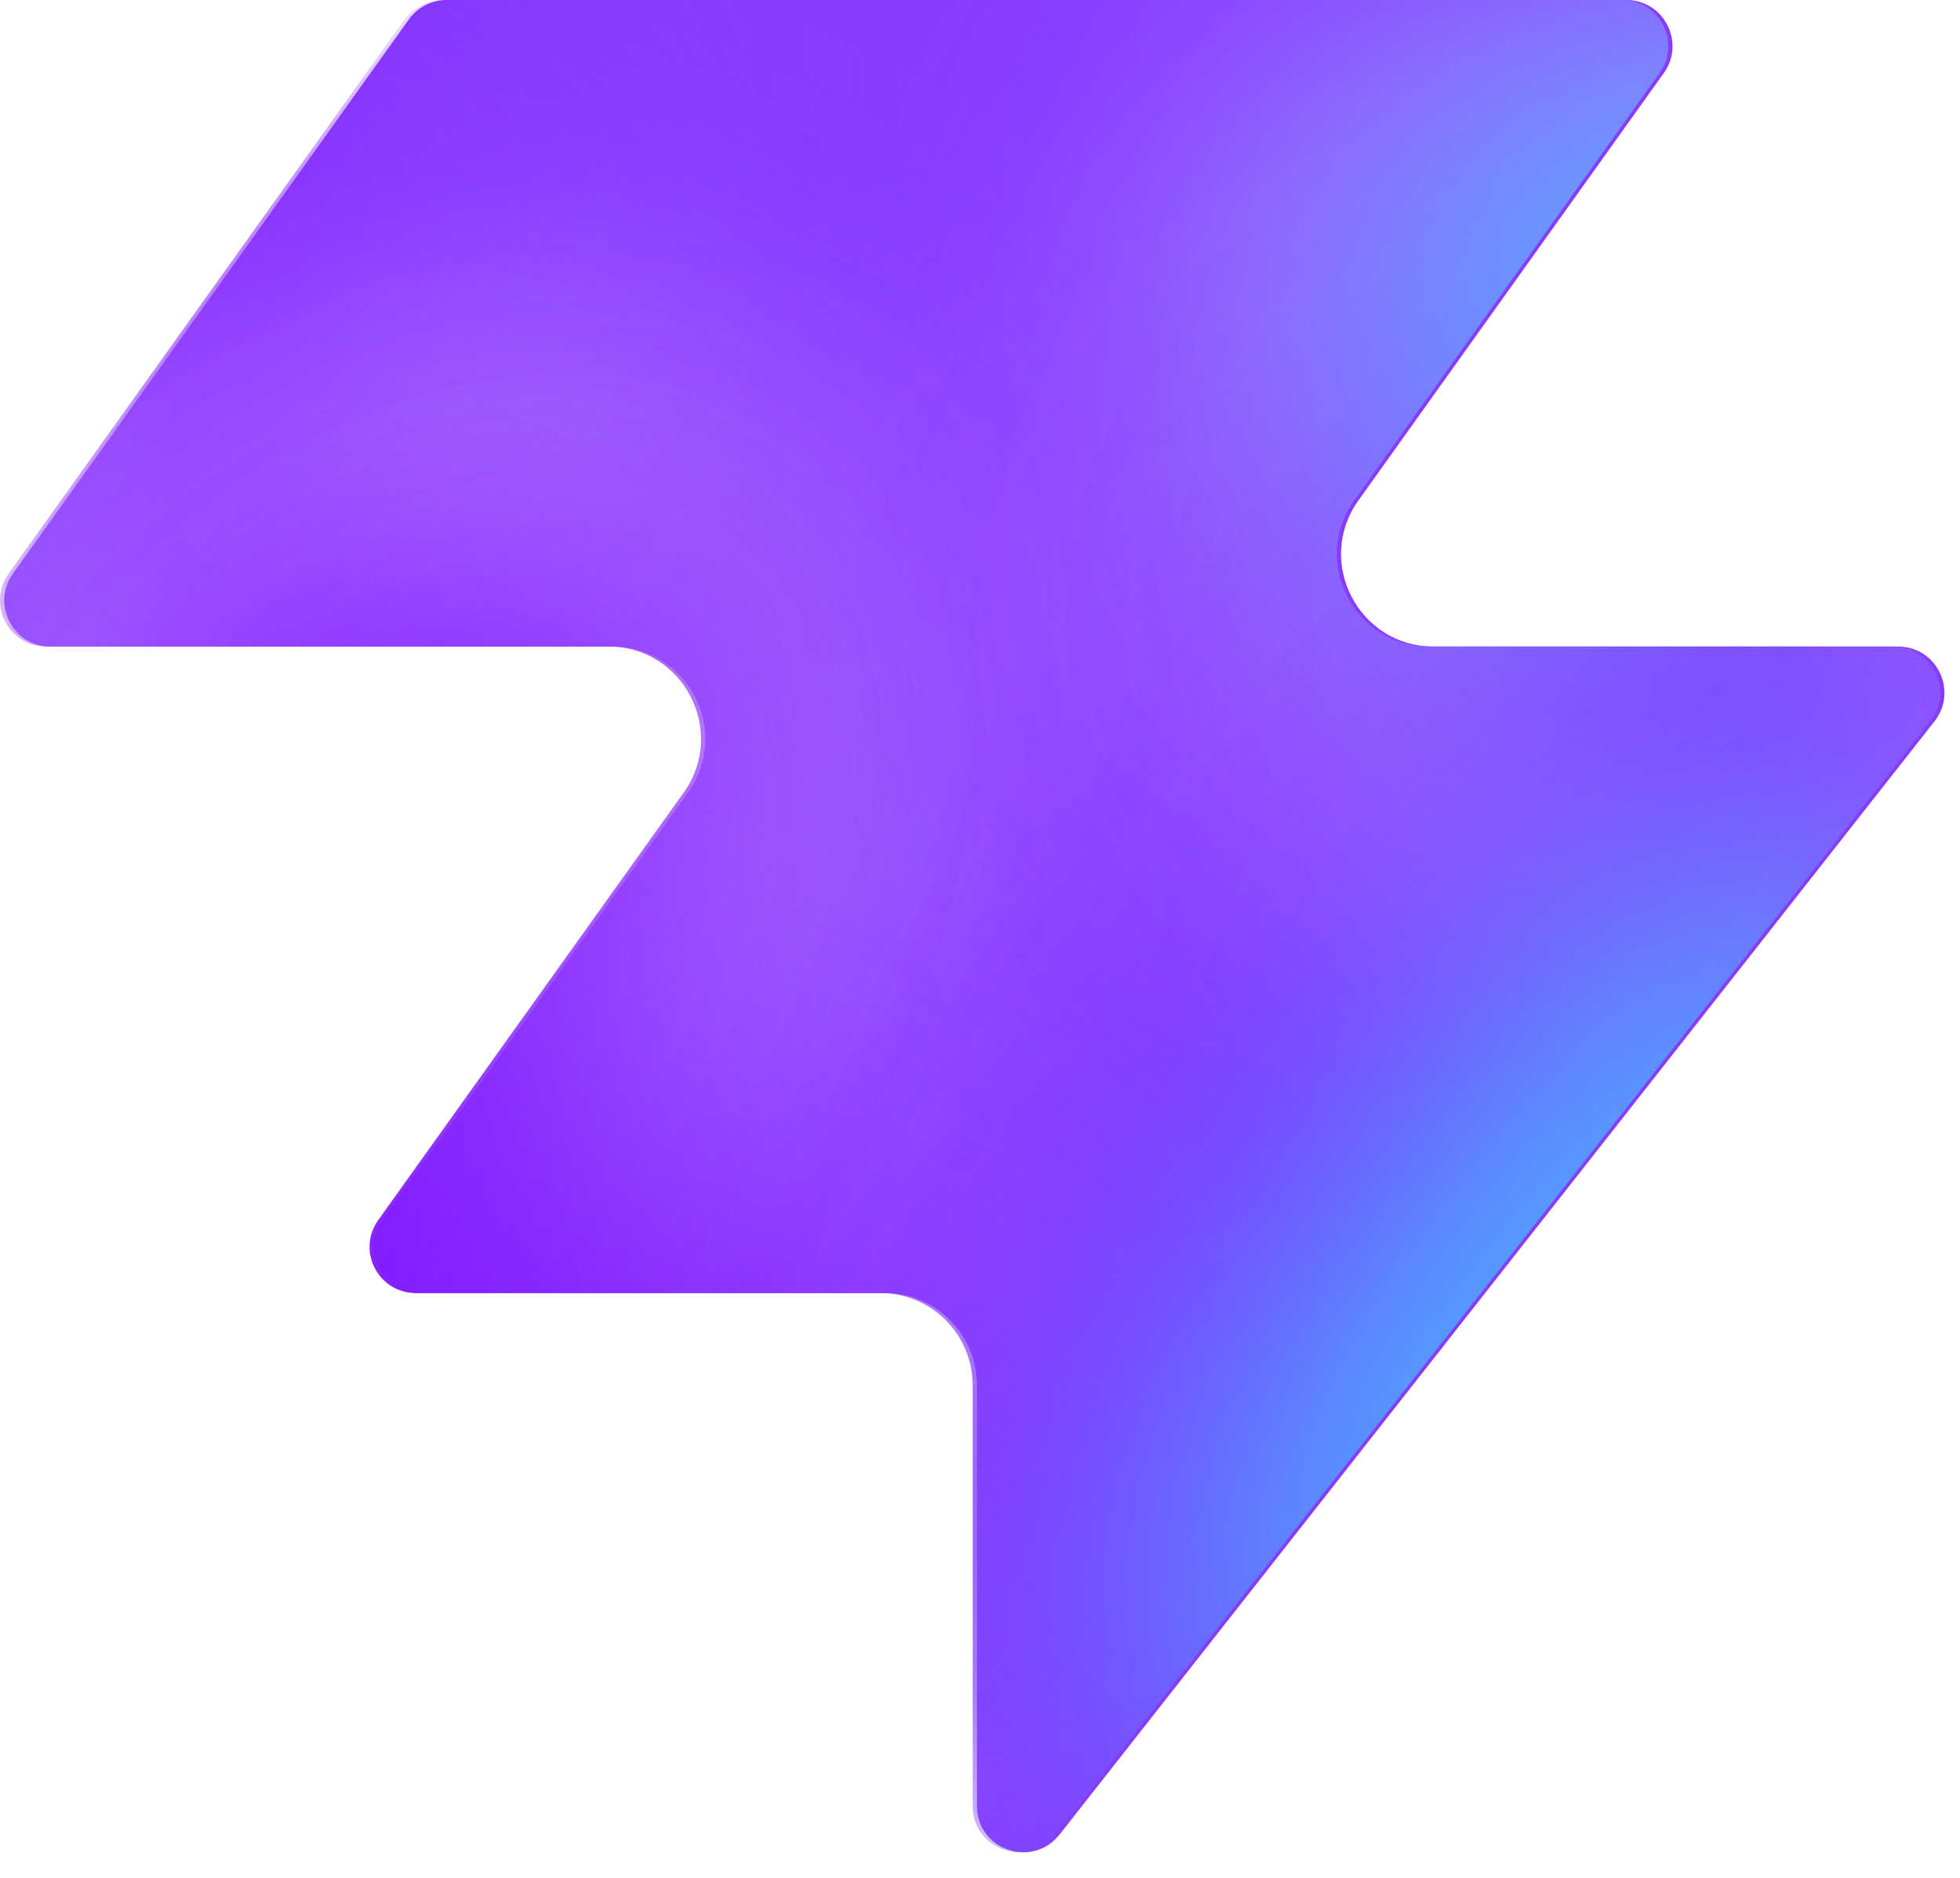
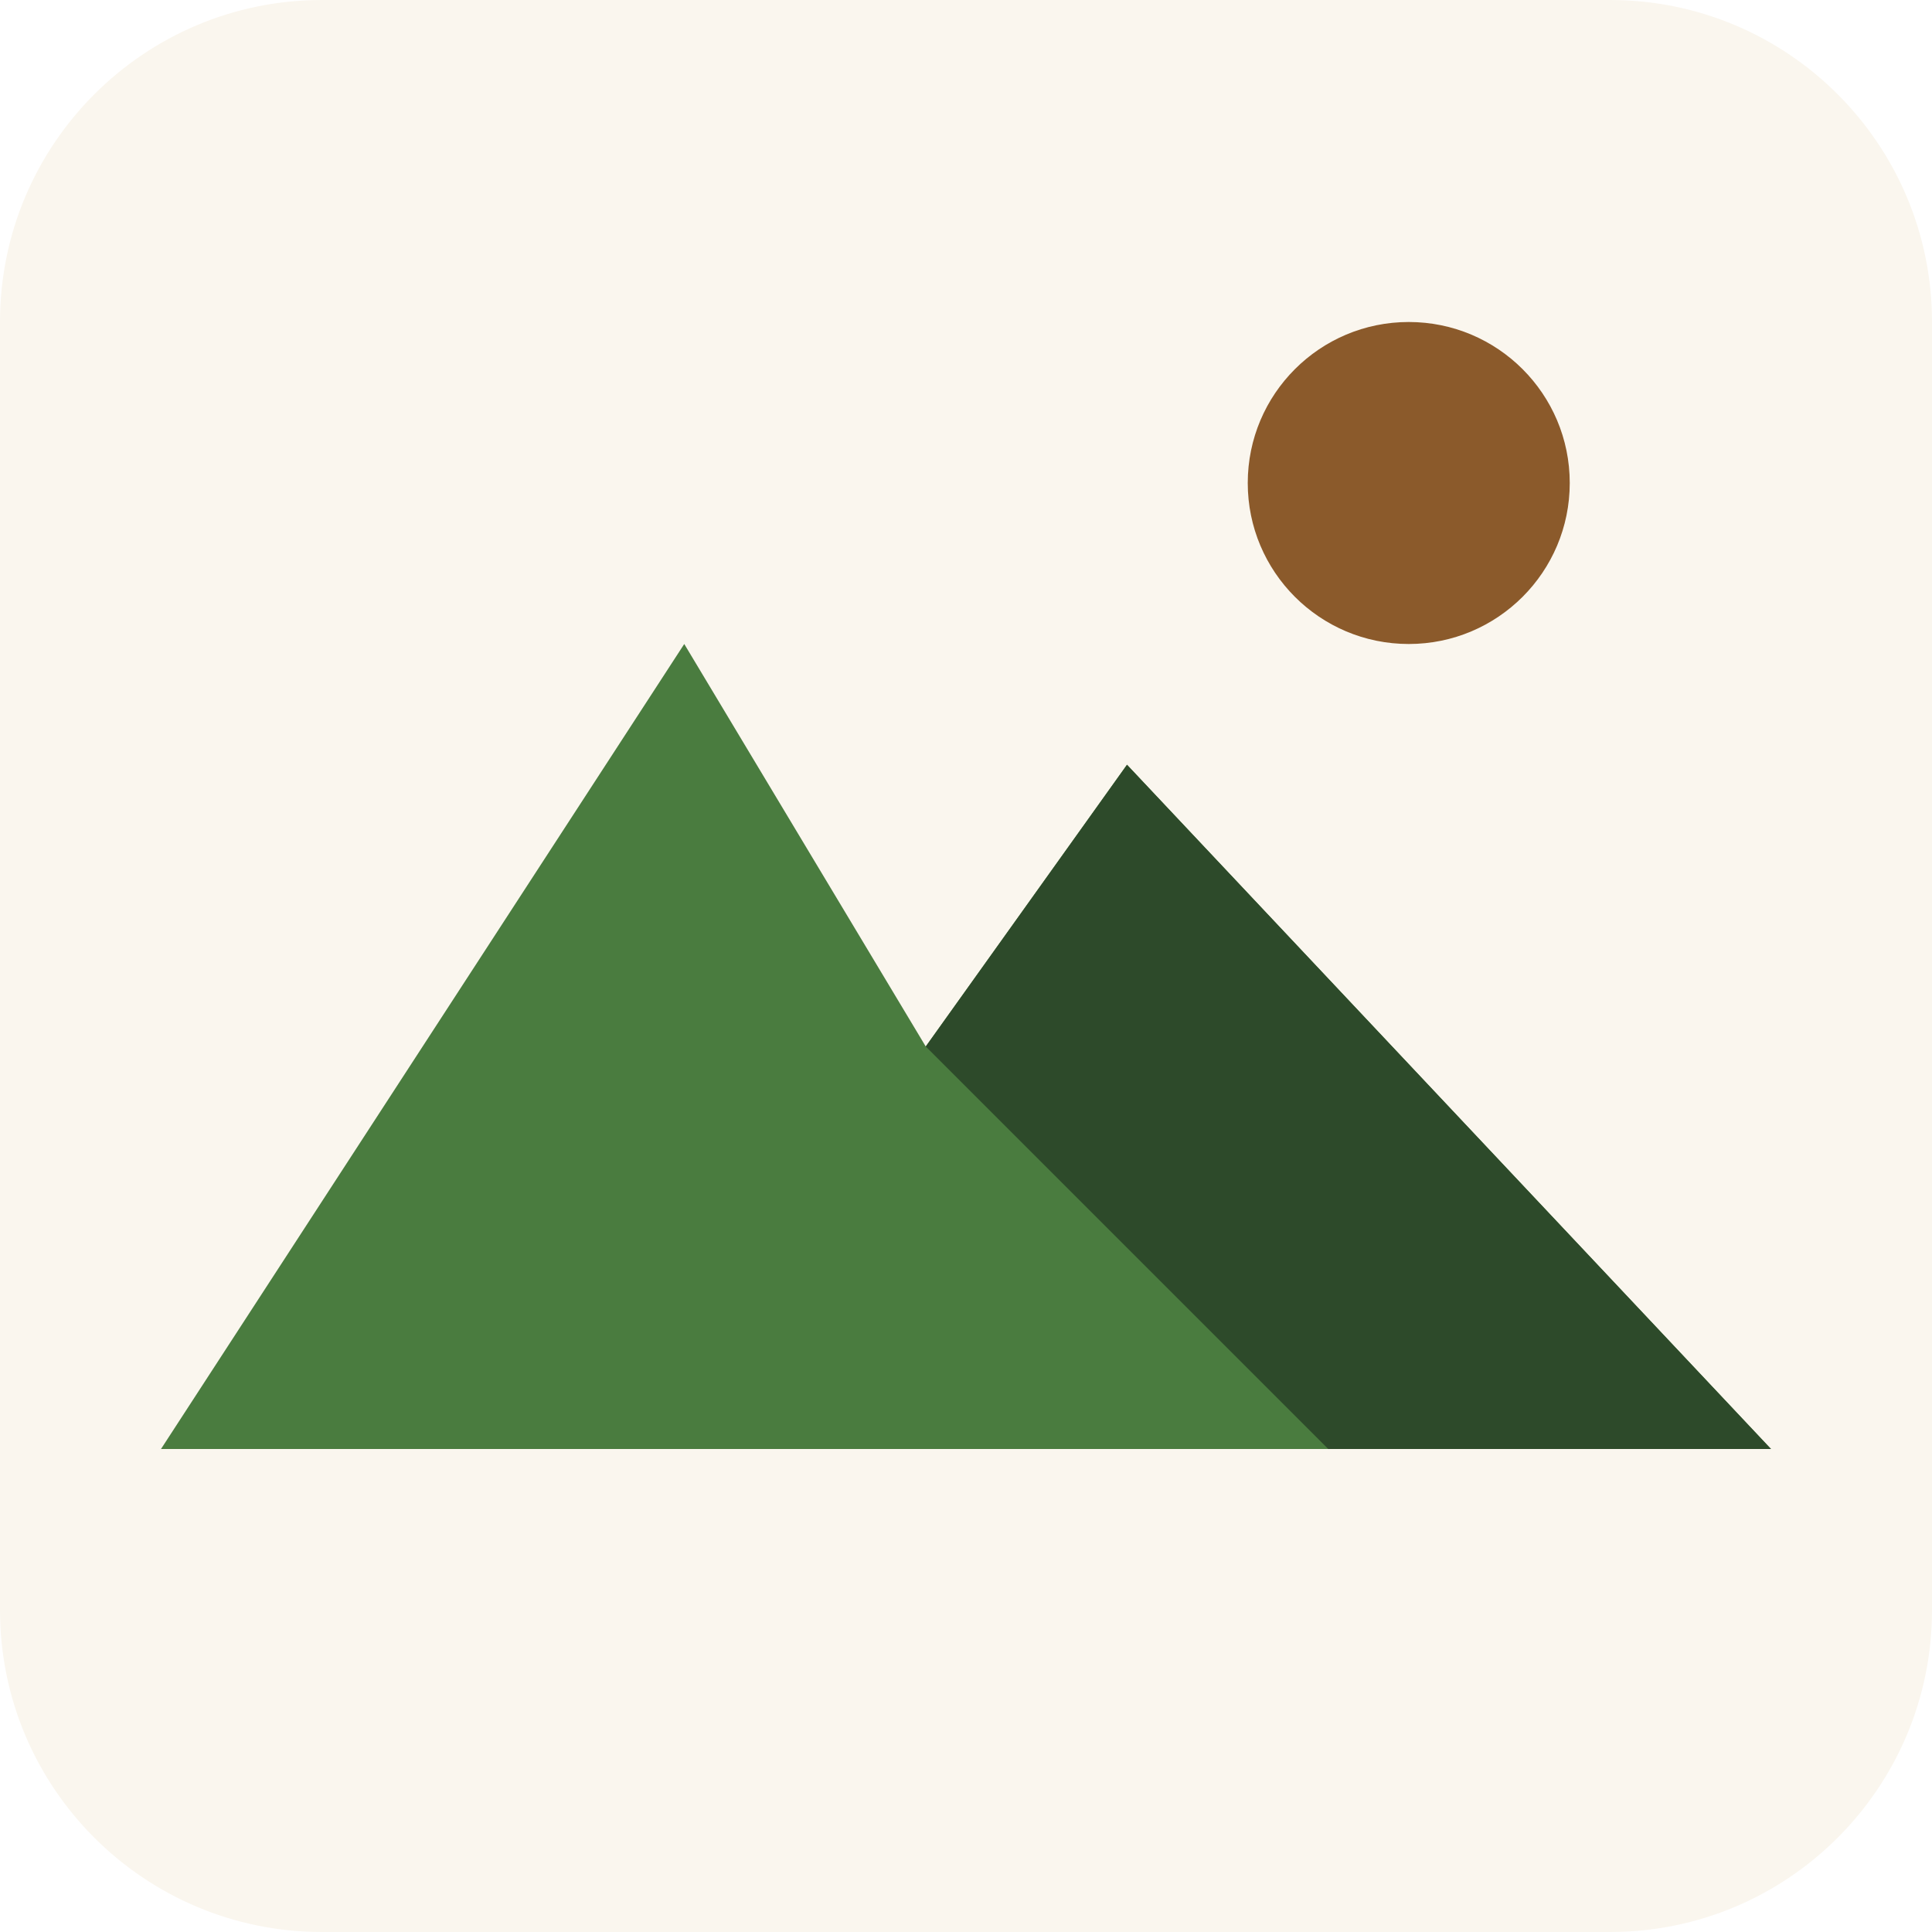
- <svg xmlns="http://www.w3.org/2000/svg" width="48" height="46" fill="none" viewBox="0 0 48 46">
-   <path fill="#863bff" d="M25.946 44.938c-.664.845-2.021.375-2.021-.698V33.937a2.26 2.26 0 0 0-2.262-2.262H10.287c-.92 0-1.456-1.04-.92-1.788l7.48-10.471c1.07-1.497 0-3.578-1.842-3.578H1.237c-.92 0-1.456-1.04-.92-1.788L10.013.474c.214-.297.556-.474.92-.474h28.894c.92 0 1.456 1.04.92 1.788l-7.48 10.471c-1.07 1.498 0 3.579 1.842 3.579h11.377c.943 0 1.473 1.088.89 1.83L25.947 44.94z" style="fill:#863bff;fill:color(display-p3 .525 .23 1);fill-opacity:1" />
-   <mask id="a" width="48" height="46" x="0" y="0" maskUnits="userSpaceOnUse" style="mask-type:alpha">
-     <path fill="#000" d="M25.842 44.938c-.664.844-2.021.375-2.021-.698V33.937a2.26 2.26 0 0 0-2.262-2.262H10.183c-.92 0-1.456-1.04-.92-1.788l7.48-10.471c1.07-1.498 0-3.579-1.842-3.579H1.133c-.92 0-1.456-1.04-.92-1.787L9.91.473c.214-.297.556-.474.92-.474h28.894c.92 0 1.456 1.04.92 1.788l-7.48 10.471c-1.07 1.498 0 3.578 1.842 3.578h11.377c.943 0 1.473 1.088.89 1.832L25.843 44.94z" style="fill:#000;fill-opacity:1" />
-   </mask>
-   <g mask="url(#a)">
-     <g filter="url(#b)">
-       <ellipse cx="5.508" cy="14.704" fill="#ede6ff" rx="5.508" ry="14.704" style="fill:#ede6ff;fill:color(display-p3 .927 .903 1);fill-opacity:1" transform="matrix(.00324 1 1 -.00324 -4.47 31.516)" />
-     </g>
-     <g filter="url(#c)">
-       <ellipse cx="10.399" cy="29.851" fill="#ede6ff" rx="10.399" ry="29.851" style="fill:#ede6ff;fill:color(display-p3 .927 .903 1);fill-opacity:1" transform="matrix(.00324 1 1 -.00324 -39.328 7.883)" />
-     </g>
-     <g filter="url(#d)">
-       <ellipse cx="5.508" cy="30.487" fill="#7e14ff" rx="5.508" ry="30.487" style="fill:#7e14ff;fill:color(display-p3 .492 .077 1);fill-opacity:1" transform="rotate(89.814 -25.913 -14.639)scale(1 -1)" />
-     </g>
-     <g filter="url(#e)">
-       <ellipse cx="5.508" cy="30.599" fill="#7e14ff" rx="5.508" ry="30.599" style="fill:#7e14ff;fill:color(display-p3 .492 .077 1);fill-opacity:1" transform="rotate(89.814 -32.644 -3.334)scale(1 -1)" />
-     </g>
-     <g filter="url(#f)">
-       <ellipse cx="5.508" cy="30.599" fill="#7e14ff" rx="5.508" ry="30.599" style="fill:#7e14ff;fill:color(display-p3 .492 .077 1);fill-opacity:1" transform="matrix(.00324 1 1 -.00324 -34.34 30.47)" />
-     </g>
-     <g filter="url(#g)">
-       <ellipse cx="14.072" cy="22.078" fill="#ede6ff" rx="14.072" ry="22.078" style="fill:#ede6ff;fill:color(display-p3 .927 .903 1);fill-opacity:1" transform="rotate(93.35 24.506 48.493)scale(-1 1)" />
-     </g>
-     <g filter="url(#h)">
-       <ellipse cx="3.47" cy="21.501" fill="#7e14ff" rx="3.47" ry="21.501" style="fill:#7e14ff;fill:color(display-p3 .492 .077 1);fill-opacity:1" transform="rotate(89.009 28.708 47.59)scale(-1 1)" />
-     </g>
-     <g filter="url(#i)">
-       <ellipse cx="3.47" cy="21.501" fill="#7e14ff" rx="3.47" ry="21.501" style="fill:#7e14ff;fill:color(display-p3 .492 .077 1);fill-opacity:1" transform="rotate(89.009 28.708 47.59)scale(-1 1)" />
-     </g>
-     <g filter="url(#j)">
-       <ellipse cx=".387" cy="8.972" fill="#7e14ff" rx="4.407" ry="29.108" style="fill:#7e14ff;fill:color(display-p3 .492 .077 1);fill-opacity:1" transform="rotate(39.51 .387 8.972)" />
-     </g>
-     <g filter="url(#k)">
-       <ellipse cx="47.523" cy="-6.092" fill="#7e14ff" rx="4.407" ry="29.108" style="fill:#7e14ff;fill:color(display-p3 .492 .077 1);fill-opacity:1" transform="rotate(37.892 47.523 -6.092)" />
-     </g>
-     <g filter="url(#l)">
-       <ellipse cx="41.412" cy="6.333" fill="#47bfff" rx="5.971" ry="9.665" style="fill:#47bfff;fill:color(display-p3 .28 .748 1);fill-opacity:1" transform="rotate(37.892 41.412 6.333)" />
-     </g>
-     <g filter="url(#m)">
-       <ellipse cx="-1.879" cy="38.332" fill="#7e14ff" rx="4.407" ry="29.108" style="fill:#7e14ff;fill:color(display-p3 .492 .077 1);fill-opacity:1" transform="rotate(37.892 -1.88 38.332)" />
-     </g>
-     <g filter="url(#n)">
-       <ellipse cx="-1.879" cy="38.332" fill="#7e14ff" rx="4.407" ry="29.108" style="fill:#7e14ff;fill:color(display-p3 .492 .077 1);fill-opacity:1" transform="rotate(37.892 -1.88 38.332)" />
-     </g>
-     <g filter="url(#o)">
-       <ellipse cx="35.651" cy="29.907" fill="#7e14ff" rx="4.407" ry="29.108" style="fill:#7e14ff;fill:color(display-p3 .492 .077 1);fill-opacity:1" transform="rotate(37.892 35.651 29.907)" />
-     </g>
-     <g filter="url(#p)">
-       <ellipse cx="38.418" cy="32.4" fill="#47bfff" rx="5.971" ry="15.297" style="fill:#47bfff;fill:color(display-p3 .28 .748 1);fill-opacity:1" transform="rotate(37.892 38.418 32.4)" />
-     </g>
-   </g>
-   <defs>
-     <filter id="b" width="60.045" height="41.654" x="-19.77" y="16.149" color-interpolation-filters="sRGB" filterUnits="userSpaceOnUse">
-       <feFlood flood-opacity="0" result="BackgroundImageFix" />
-       <feBlend in="SourceGraphic" in2="BackgroundImageFix" result="shape" />
-       <feGaussianBlur result="effect1_foregroundBlur_2002_17158" stdDeviation="7.659" />
-     </filter>
-     <filter id="c" width="90.34" height="51.437" x="-54.613" y="-7.533" color-interpolation-filters="sRGB" filterUnits="userSpaceOnUse">
-       <feFlood flood-opacity="0" result="BackgroundImageFix" />
-       <feBlend in="SourceGraphic" in2="BackgroundImageFix" result="shape" />
-       <feGaussianBlur result="effect1_foregroundBlur_2002_17158" stdDeviation="7.659" />
-     </filter>
-     <filter id="d" width="79.355" height="29.4" x="-49.64" y="2.03" color-interpolation-filters="sRGB" filterUnits="userSpaceOnUse">
-       <feFlood flood-opacity="0" result="BackgroundImageFix" />
-       <feBlend in="SourceGraphic" in2="BackgroundImageFix" result="shape" />
-       <feGaussianBlur result="effect1_foregroundBlur_2002_17158" stdDeviation="4.596" />
-     </filter>
-     <filter id="e" width="79.579" height="29.4" x="-45.045" y="20.029" color-interpolation-filters="sRGB" filterUnits="userSpaceOnUse">
-       <feFlood flood-opacity="0" result="BackgroundImageFix" />
-       <feBlend in="SourceGraphic" in2="BackgroundImageFix" result="shape" />
-       <feGaussianBlur result="effect1_foregroundBlur_2002_17158" stdDeviation="4.596" />
-     </filter>
-     <filter id="f" width="79.579" height="29.4" x="-43.513" y="21.178" color-interpolation-filters="sRGB" filterUnits="userSpaceOnUse">
-       <feFlood flood-opacity="0" result="BackgroundImageFix" />
-       <feBlend in="SourceGraphic" in2="BackgroundImageFix" result="shape" />
-       <feGaussianBlur result="effect1_foregroundBlur_2002_17158" stdDeviation="4.596" />
-     </filter>
-     <filter id="g" width="74.749" height="58.852" x="15.756" y="-17.901" color-interpolation-filters="sRGB" filterUnits="userSpaceOnUse">
-       <feFlood flood-opacity="0" result="BackgroundImageFix" />
-       <feBlend in="SourceGraphic" in2="BackgroundImageFix" result="shape" />
-       <feGaussianBlur result="effect1_foregroundBlur_2002_17158" stdDeviation="7.659" />
-     </filter>
-     <filter id="h" width="61.377" height="25.362" x="23.548" y="2.284" color-interpolation-filters="sRGB" filterUnits="userSpaceOnUse">
-       <feFlood flood-opacity="0" result="BackgroundImageFix" />
-       <feBlend in="SourceGraphic" in2="BackgroundImageFix" result="shape" />
-       <feGaussianBlur result="effect1_foregroundBlur_2002_17158" stdDeviation="4.596" />
-     </filter>
-     <filter id="i" width="61.377" height="25.362" x="23.548" y="2.284" color-interpolation-filters="sRGB" filterUnits="userSpaceOnUse">
-       <feFlood flood-opacity="0" result="BackgroundImageFix" />
-       <feBlend in="SourceGraphic" in2="BackgroundImageFix" result="shape" />
-       <feGaussianBlur result="effect1_foregroundBlur_2002_17158" stdDeviation="4.596" />
-     </filter>
-     <filter id="j" width="56.045" height="63.649" x="-27.636" y="-22.853" color-interpolation-filters="sRGB" filterUnits="userSpaceOnUse">
-       <feFlood flood-opacity="0" result="BackgroundImageFix" />
-       <feBlend in="SourceGraphic" in2="BackgroundImageFix" result="shape" />
-       <feGaussianBlur result="effect1_foregroundBlur_2002_17158" stdDeviation="4.596" />
-     </filter>
-     <filter id="k" width="54.814" height="64.646" x="20.116" y="-38.415" color-interpolation-filters="sRGB" filterUnits="userSpaceOnUse">
-       <feFlood flood-opacity="0" result="BackgroundImageFix" />
-       <feBlend in="SourceGraphic" in2="BackgroundImageFix" result="shape" />
-       <feGaussianBlur result="effect1_foregroundBlur_2002_17158" stdDeviation="4.596" />
-     </filter>
-     <filter id="l" width="33.541" height="35.313" x="24.641" y="-11.323" color-interpolation-filters="sRGB" filterUnits="userSpaceOnUse">
-       <feFlood flood-opacity="0" result="BackgroundImageFix" />
-       <feBlend in="SourceGraphic" in2="BackgroundImageFix" result="shape" />
-       <feGaussianBlur result="effect1_foregroundBlur_2002_17158" stdDeviation="4.596" />
-     </filter>
-     <filter id="m" width="54.814" height="64.646" x="-29.286" y="6.009" color-interpolation-filters="sRGB" filterUnits="userSpaceOnUse">
-       <feFlood flood-opacity="0" result="BackgroundImageFix" />
-       <feBlend in="SourceGraphic" in2="BackgroundImageFix" result="shape" />
-       <feGaussianBlur result="effect1_foregroundBlur_2002_17158" stdDeviation="4.596" />
-     </filter>
-     <filter id="n" width="54.814" height="64.646" x="-29.286" y="6.009" color-interpolation-filters="sRGB" filterUnits="userSpaceOnUse">
-       <feFlood flood-opacity="0" result="BackgroundImageFix" />
-       <feBlend in="SourceGraphic" in2="BackgroundImageFix" result="shape" />
-       <feGaussianBlur result="effect1_foregroundBlur_2002_17158" stdDeviation="4.596" />
-     </filter>
-     <filter id="o" width="54.814" height="64.646" x="8.244" y="-2.416" color-interpolation-filters="sRGB" filterUnits="userSpaceOnUse">
-       <feFlood flood-opacity="0" result="BackgroundImageFix" />
-       <feBlend in="SourceGraphic" in2="BackgroundImageFix" result="shape" />
-       <feGaussianBlur result="effect1_foregroundBlur_2002_17158" stdDeviation="4.596" />
-     </filter>
-     <filter id="p" width="39.409" height="43.623" x="18.713" y="10.588" color-interpolation-filters="sRGB" filterUnits="userSpaceOnUse">
-       <feFlood flood-opacity="0" result="BackgroundImageFix" />
-       <feBlend in="SourceGraphic" in2="BackgroundImageFix" result="shape" />
-       <feGaussianBlur result="effect1_foregroundBlur_2002_17158" stdDeviation="4.596" />
-     </filter>
-   </defs>
+ <svg xmlns="http://www.w3.org/2000/svg" viewBox="0 0 48 48">
+   <rect width="48" height="48" rx="8" fill="#faf6ee" />
+   <path d="M4 36 L17 16 L23 26 L28 19 L44 36 Z" fill="#4a7c3f" />
+   <path d="M23 26 L28 19 L44 36 L33 36 Z" fill="#2d4a2a" />
+   <circle cx="35" cy="12" r="4" fill="#8b5a2b" />
</svg>
